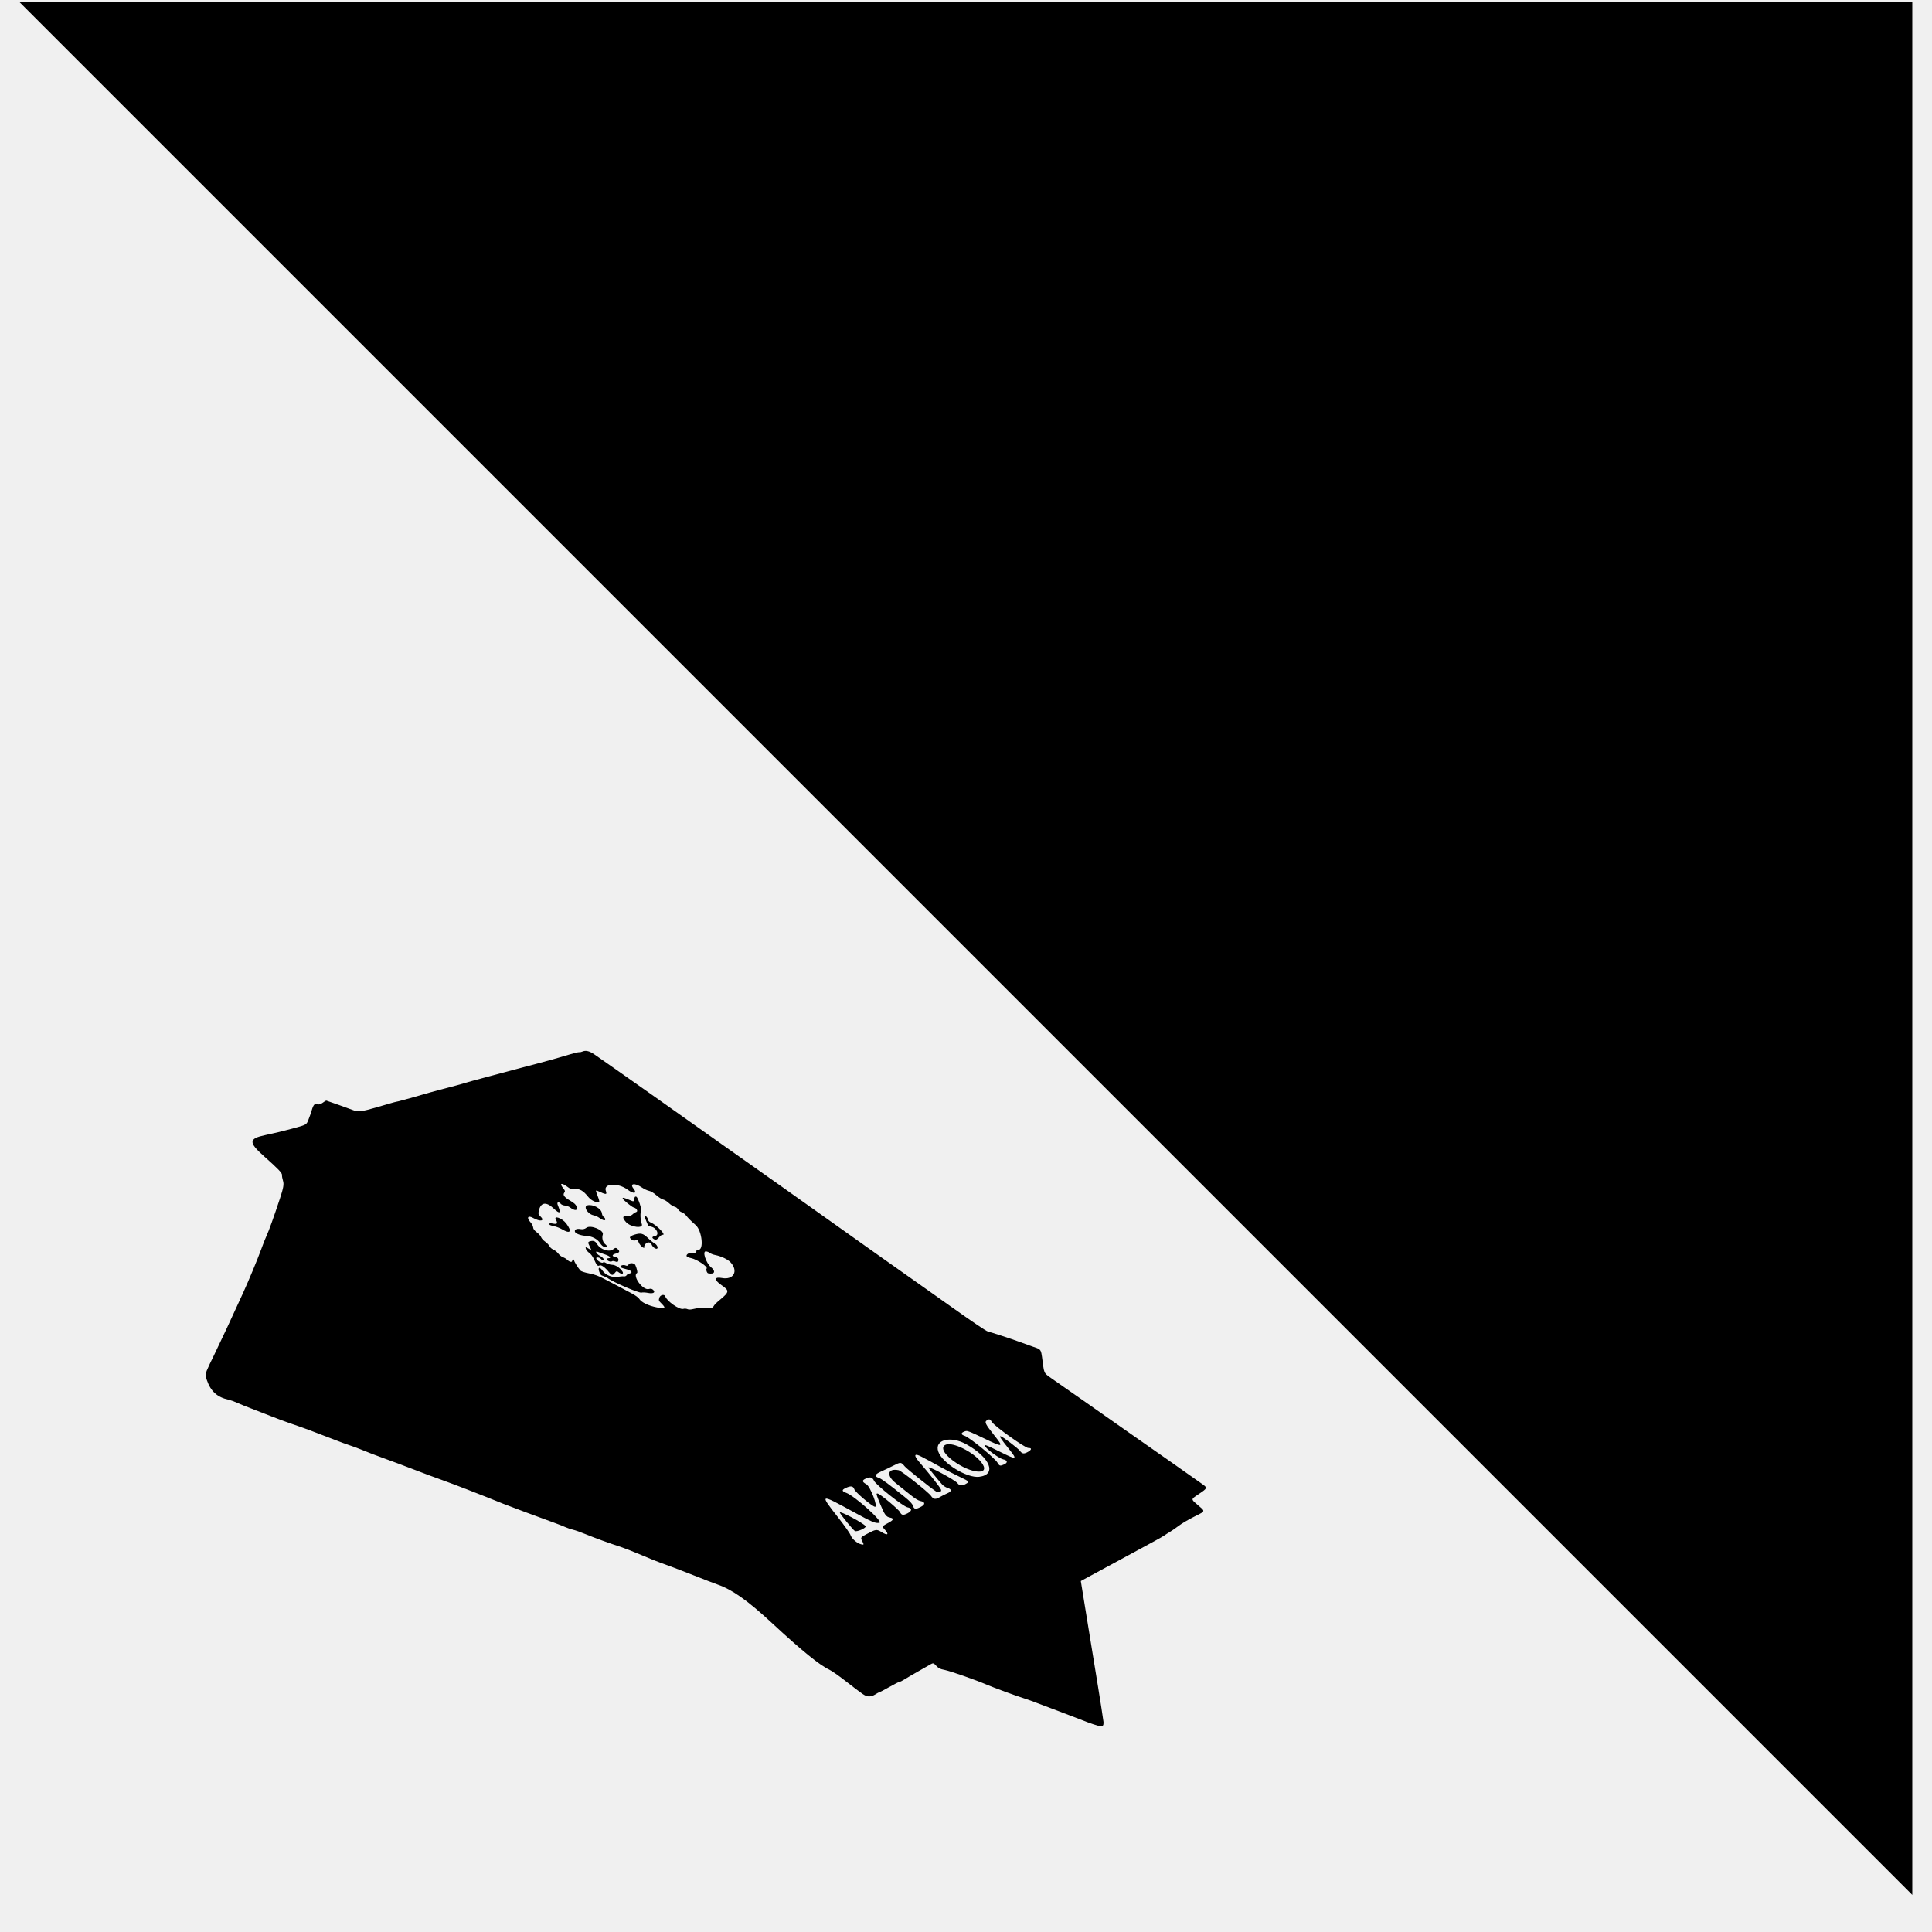
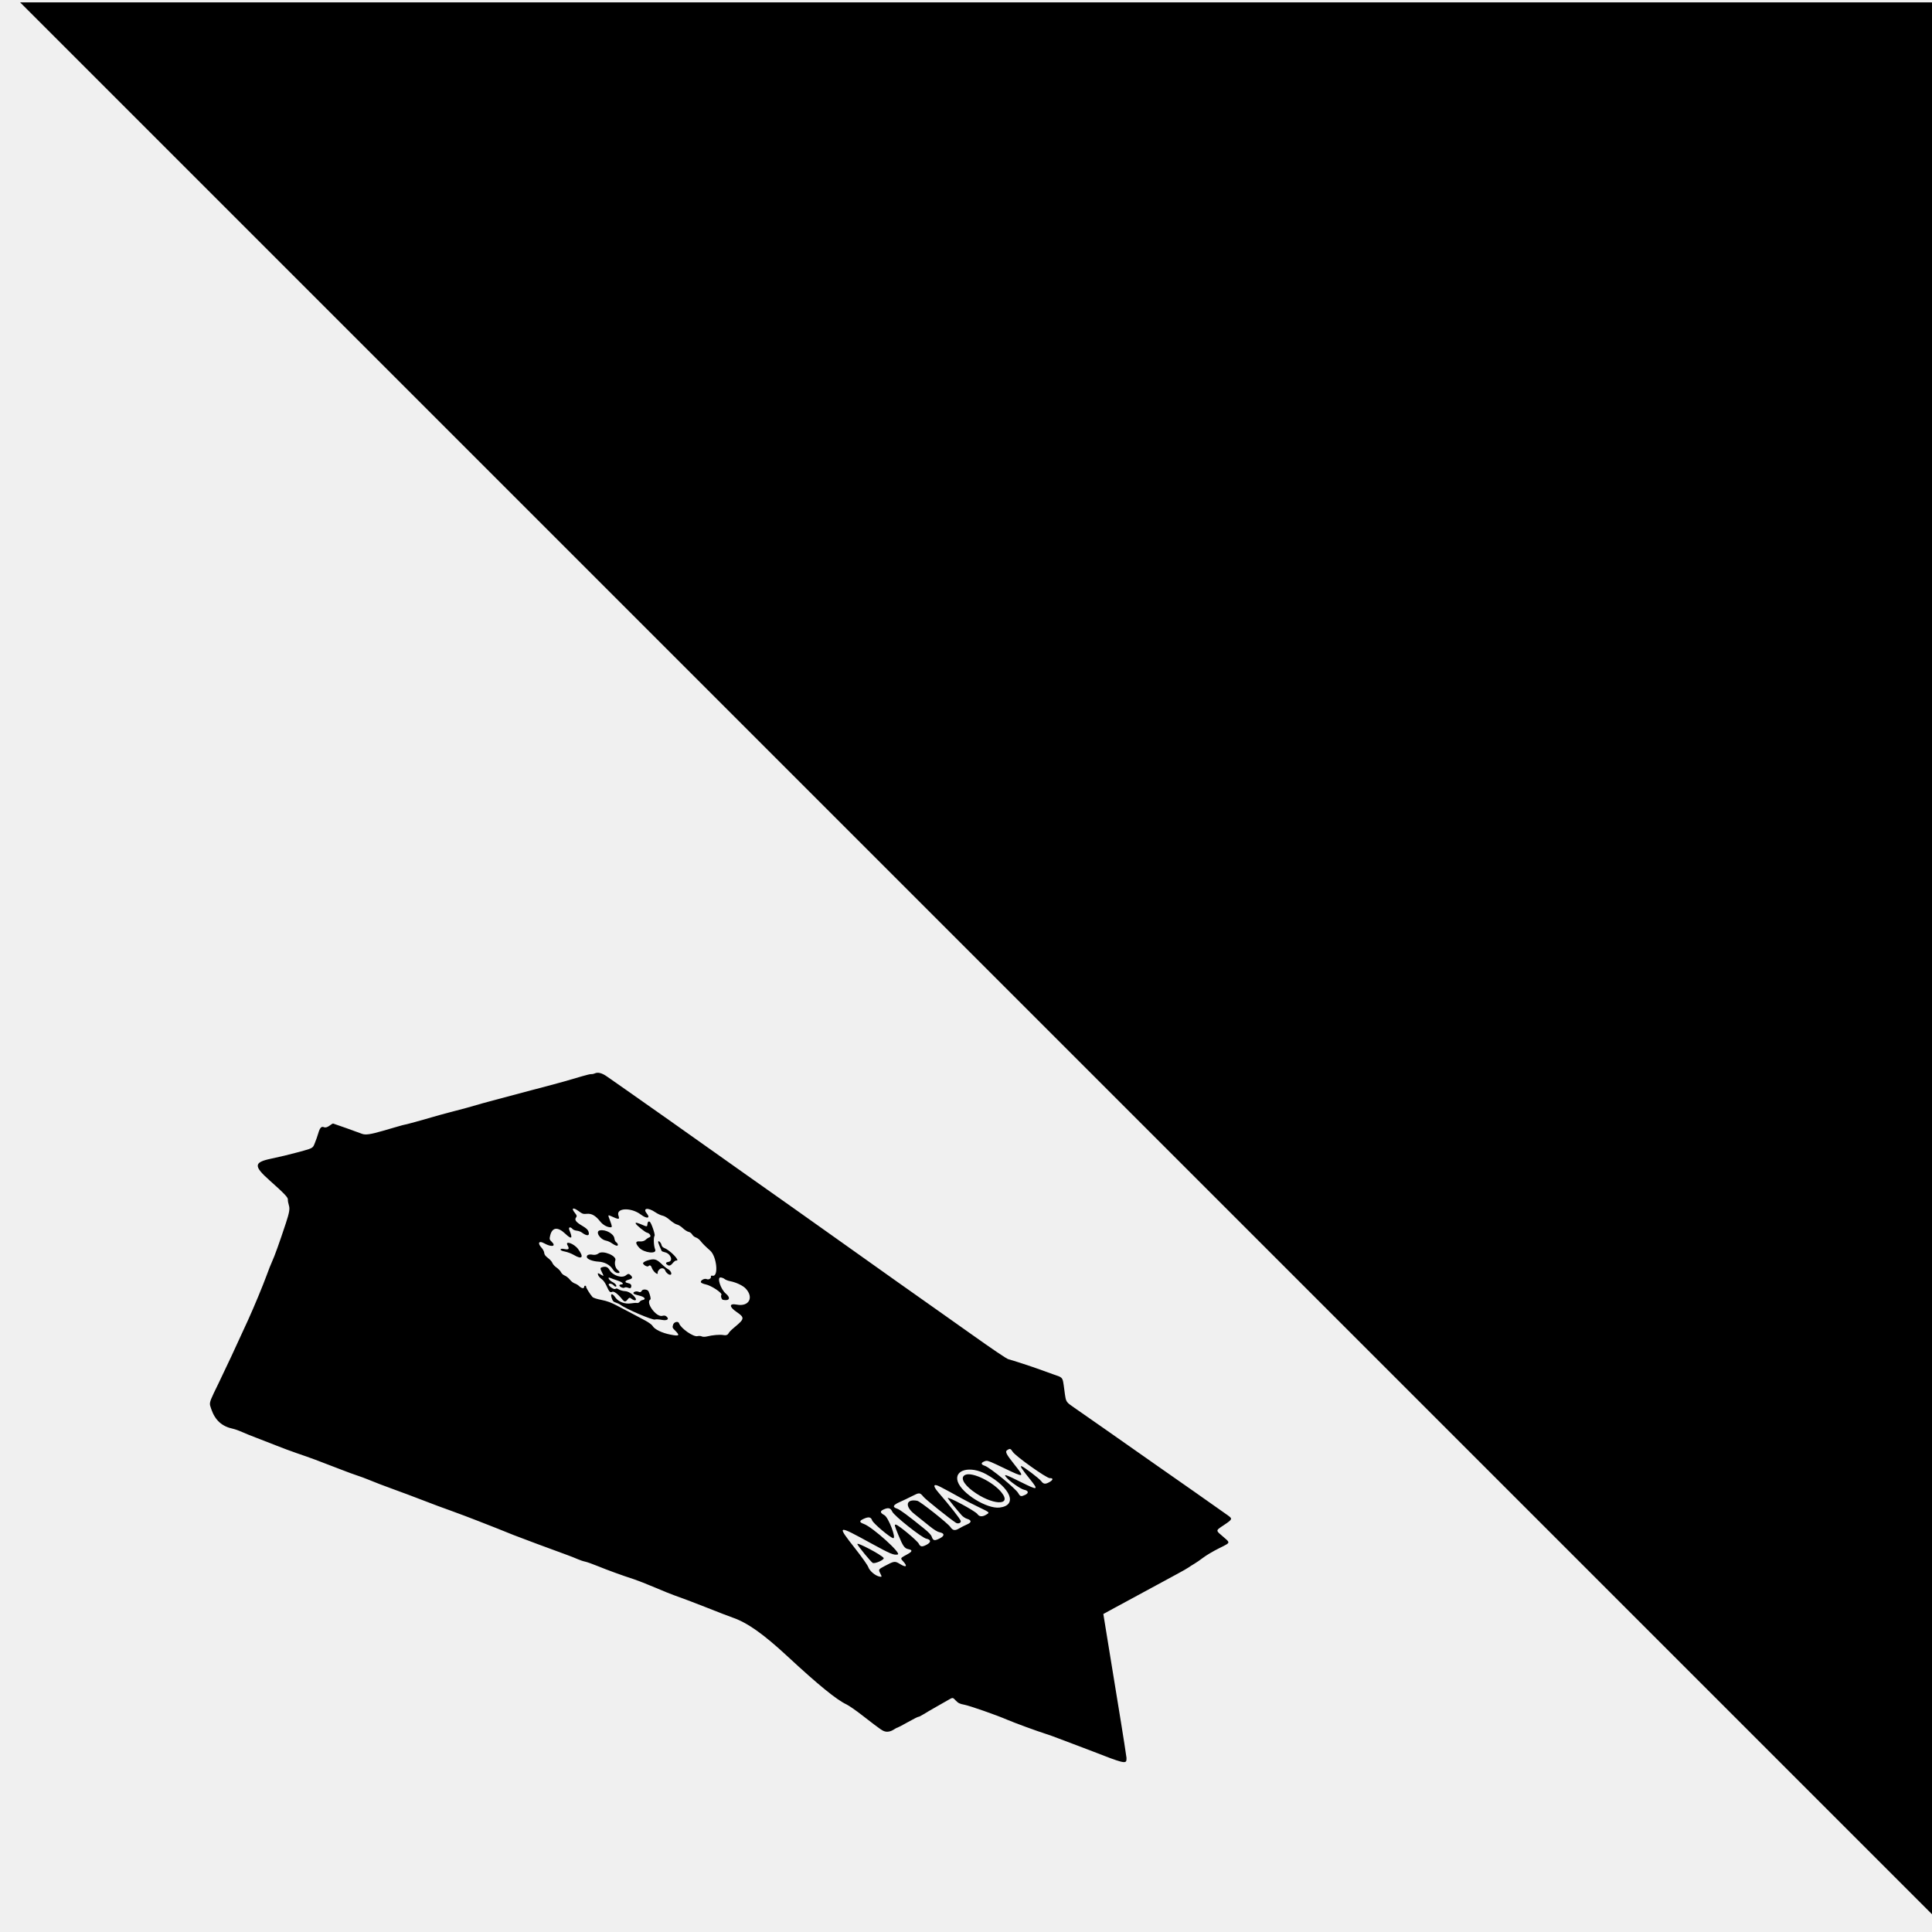
- <svg xmlns="http://www.w3.org/2000/svg" width="49" height="49" viewBox="0 0 49 49" fill="none">
+ <svg xmlns="http://www.w3.org/2000/svg" width="48" height="48" viewBox="0 0 48 48" fill="none">
  <g clip-path="url(#clip0_2588_814)">
    <path d="M48.5 48.059L0.5 0.059H48.5V48.059Z" fill="black" />
    <path fill-rule="evenodd" clip-rule="evenodd" d="M14.69 26.686C14.708 26.689 14.749 26.681 14.78 26.667C14.859 26.633 14.958 26.659 15.082 26.747C15.14 26.789 15.339 26.927 15.523 27.055C16.001 27.389 16.975 28.076 18.562 29.202C18.742 29.33 18.973 29.493 19.075 29.564C19.178 29.636 19.492 29.858 19.774 30.058C20.055 30.259 20.323 30.449 20.37 30.481C20.416 30.513 20.562 30.617 20.694 30.711C20.901 30.86 21.659 31.398 22.276 31.835C22.381 31.909 22.574 32.045 22.705 32.138C22.836 32.231 23.158 32.459 23.421 32.644C23.683 32.829 23.997 33.05 24.116 33.136C24.664 33.526 25.013 33.762 25.055 33.77C25.124 33.785 25.663 33.961 25.829 34.023C25.91 34.053 26.069 34.111 26.182 34.15C26.284 34.185 26.338 34.2 26.37 34.232C26.413 34.274 26.418 34.346 26.443 34.53C26.467 34.712 26.473 34.781 26.517 34.837C26.549 34.878 26.602 34.912 26.697 34.979C26.809 35.057 27.137 35.286 27.427 35.488C27.715 35.69 28.067 35.936 28.208 36.036C28.348 36.136 28.585 36.302 28.734 36.405C29.019 36.602 30.377 37.555 30.509 37.651C30.625 37.735 30.619 37.748 30.415 37.885C30.287 37.971 30.234 38 30.249 38.042C30.26 38.072 30.306 38.108 30.384 38.175C30.46 38.241 30.507 38.277 30.517 38.306C30.532 38.35 30.464 38.378 30.288 38.466C30.147 38.536 29.97 38.64 29.895 38.698C29.82 38.755 29.719 38.825 29.672 38.852C29.624 38.88 29.562 38.919 29.534 38.94C29.505 38.961 29.384 39.031 29.264 39.095C29.144 39.16 28.898 39.293 28.718 39.391C28.199 39.674 28.043 39.758 27.682 39.952C27.553 40.021 27.467 40.067 27.412 40.099C27.472 40.472 27.55 40.949 27.629 41.432C27.787 42.396 27.949 43.386 27.981 43.63C27.989 43.658 27.989 43.689 27.986 43.724C27.976 43.826 27.89 43.804 27.138 43.509C26.999 43.455 26.778 43.371 26.648 43.323C26.518 43.275 26.352 43.212 26.277 43.183C26.203 43.153 26.071 43.106 25.983 43.078C25.758 43.007 25.203 42.803 25.023 42.726C24.749 42.608 24.105 42.383 23.961 42.354C23.841 42.331 23.808 42.314 23.745 42.249C23.715 42.217 23.697 42.198 23.68 42.191C23.655 42.18 23.631 42.194 23.574 42.227C23.52 42.257 23.377 42.339 23.256 42.408C23.134 42.477 22.991 42.561 22.937 42.595C22.883 42.629 22.83 42.655 22.82 42.653C22.808 42.65 22.689 42.711 22.554 42.787C22.419 42.863 22.302 42.924 22.295 42.923C22.288 42.921 22.241 42.947 22.191 42.979C22.14 43.012 22.064 43.031 22.016 43.023C21.927 43.007 21.915 42.999 21.419 42.615C21.265 42.495 21.09 42.374 21.031 42.346C20.785 42.231 20.329 41.86 19.567 41.153C18.962 40.593 18.57 40.316 18.201 40.188C18.103 40.154 17.886 40.07 17.502 39.918C17.256 39.821 16.905 39.688 16.746 39.633C16.674 39.608 16.458 39.521 16.267 39.439C16.075 39.358 15.847 39.268 15.759 39.239C15.454 39.14 15.099 39.011 14.86 38.913C14.728 38.859 14.582 38.807 14.536 38.798C14.49 38.789 14.405 38.76 14.346 38.734C14.288 38.708 14.174 38.663 14.093 38.634C13.776 38.52 12.836 38.17 12.761 38.138C12.663 38.096 12.059 37.857 11.85 37.777C11.743 37.737 11.603 37.683 11.537 37.657C11.472 37.632 11.312 37.573 11.183 37.526C10.946 37.442 10.846 37.404 10.486 37.266C10.227 37.166 10.001 37.082 9.805 37.011C9.571 36.927 9.276 36.814 9.137 36.755C9.07 36.727 8.95 36.683 8.87 36.657C8.79 36.631 8.624 36.57 8.502 36.522C7.856 36.272 7.751 36.233 7.363 36.1C7.234 36.056 7.014 35.974 6.874 35.918C6.734 35.862 6.513 35.776 6.383 35.727C6.252 35.678 6.087 35.611 6.014 35.578C5.942 35.545 5.843 35.51 5.794 35.499C5.513 35.44 5.345 35.288 5.248 35.007C5.236 34.971 5.226 34.944 5.22 34.919C5.201 34.83 5.239 34.759 5.43 34.367C5.604 34.009 5.863 33.455 6.164 32.794C6.315 32.462 6.528 31.948 6.622 31.692C6.669 31.561 6.732 31.402 6.761 31.34C6.821 31.212 6.944 30.869 7.103 30.387C7.187 30.132 7.204 30.035 7.179 29.953C7.161 29.895 7.149 29.828 7.152 29.804C7.159 29.752 7.067 29.655 6.697 29.326C6.298 28.971 6.304 28.878 6.73 28.788C6.983 28.734 7.167 28.69 7.375 28.634C7.661 28.557 7.739 28.538 7.779 28.487C7.796 28.466 7.806 28.439 7.822 28.399C7.851 28.328 7.889 28.221 7.906 28.16C7.948 28.016 7.986 27.976 8.051 28.006C8.083 28.02 8.135 28.006 8.182 27.97C8.225 27.937 8.267 27.912 8.277 27.914C8.302 27.919 8.898 28.132 8.993 28.169C9.079 28.203 9.204 28.185 9.517 28.094C9.607 28.068 9.764 28.022 9.865 27.993C9.966 27.963 10.054 27.94 10.059 27.941C10.065 27.942 10.141 27.923 10.23 27.898C10.318 27.873 10.428 27.843 10.474 27.831C10.519 27.819 10.631 27.787 10.721 27.76C10.811 27.733 11.013 27.677 11.17 27.636C11.563 27.534 11.696 27.497 11.832 27.456C11.896 27.436 12.05 27.394 12.174 27.361C12.434 27.292 12.898 27.168 13.204 27.086C13.321 27.054 13.503 27.006 13.607 26.98C13.829 26.923 14.187 26.822 14.462 26.739C14.569 26.707 14.671 26.683 14.69 26.686ZM16.459 30.202C16.416 30.194 16.335 30.155 16.279 30.117C16.097 29.992 15.96 30.014 16.07 30.149C16.168 30.271 16.071 30.288 15.921 30.175C15.677 29.991 15.299 30.008 15.365 30.201C15.4 30.304 15.379 30.305 15.168 30.209C15.102 30.179 15.101 30.183 15.159 30.335C15.21 30.469 15.211 30.492 15.171 30.492C15.083 30.491 14.98 30.433 14.91 30.345C14.796 30.201 14.697 30.145 14.58 30.157C14.49 30.166 14.471 30.16 14.373 30.088C14.236 29.988 14.185 30.013 14.282 30.133C14.334 30.198 14.338 30.213 14.31 30.251C14.268 30.308 14.311 30.364 14.469 30.457C14.564 30.513 14.605 30.551 14.62 30.595C14.66 30.71 14.585 30.72 14.451 30.619C14.425 30.599 14.37 30.58 14.329 30.576C14.288 30.572 14.242 30.554 14.227 30.536C14.168 30.469 14.115 30.486 14.146 30.562C14.236 30.778 14.204 30.803 14.039 30.647C13.856 30.475 13.72 30.491 13.67 30.692C13.648 30.783 13.651 30.798 13.704 30.848C13.829 30.967 13.708 30.994 13.519 30.889C13.392 30.818 13.348 30.88 13.447 30.99C13.489 31.036 13.518 31.091 13.521 31.127C13.525 31.172 13.549 31.204 13.616 31.256C13.666 31.293 13.715 31.349 13.725 31.38C13.736 31.41 13.781 31.46 13.826 31.491C13.871 31.522 13.921 31.574 13.937 31.606C13.953 31.641 13.993 31.676 14.033 31.692C14.07 31.707 14.127 31.752 14.158 31.792C14.19 31.833 14.243 31.875 14.278 31.886C14.312 31.897 14.361 31.926 14.386 31.951C14.447 32.01 14.51 32.022 14.513 31.975C14.514 31.954 14.527 31.94 14.542 31.943C14.556 31.946 14.565 31.957 14.562 31.967C14.555 31.987 14.657 32.152 14.718 32.221C14.739 32.245 14.82 32.272 14.942 32.296C15.085 32.324 15.182 32.36 15.331 32.439C15.441 32.496 15.58 32.569 15.64 32.601C15.701 32.633 15.779 32.674 15.814 32.693C15.849 32.712 15.946 32.764 16.03 32.808C16.116 32.854 16.196 32.912 16.213 32.942C16.263 33.028 16.445 33.117 16.657 33.158C16.874 33.201 16.899 33.184 16.783 33.067C16.703 32.987 16.702 32.984 16.723 32.912C16.744 32.841 16.851 32.816 16.871 32.877C16.915 33.004 17.231 33.224 17.33 33.196C17.362 33.187 17.408 33.19 17.433 33.202C17.457 33.215 17.513 33.216 17.557 33.205C17.707 33.168 17.89 33.153 17.976 33.17C18.032 33.181 18.073 33.169 18.092 33.139C18.123 33.086 18.155 33.053 18.262 32.964C18.5 32.766 18.503 32.734 18.3 32.595C18.109 32.464 18.112 32.376 18.307 32.413C18.607 32.47 18.735 32.236 18.527 32.014C18.458 31.94 18.293 31.861 18.142 31.831C18.087 31.821 18.025 31.796 18.003 31.777C17.981 31.758 17.936 31.74 17.902 31.738C17.808 31.732 17.904 32.03 18.031 32.137C18.161 32.246 18.126 32.327 17.961 32.294C17.929 32.288 17.9 32.198 17.922 32.173C17.96 32.13 17.673 31.938 17.528 31.909C17.482 31.9 17.433 31.88 17.419 31.865C17.382 31.823 17.497 31.751 17.558 31.779C17.61 31.803 17.678 31.758 17.662 31.71C17.657 31.696 17.677 31.689 17.705 31.695C17.858 31.725 17.808 31.215 17.644 31.071C17.523 30.964 17.451 30.893 17.399 30.825C17.373 30.792 17.324 30.756 17.29 30.745C17.256 30.735 17.214 30.701 17.197 30.671C17.178 30.639 17.141 30.611 17.107 30.605C17.075 30.598 17.011 30.558 16.965 30.514C16.92 30.471 16.855 30.43 16.82 30.423C16.786 30.417 16.709 30.368 16.648 30.315C16.577 30.253 16.509 30.212 16.459 30.202ZM16.082 30.436C16.082 30.411 16.09 30.378 16.099 30.362C16.107 30.347 16.127 30.343 16.143 30.354C16.181 30.378 16.282 30.673 16.263 30.701C16.232 30.746 16.241 30.954 16.277 31.042C16.329 31.166 15.997 31.128 15.879 30.997C15.779 30.886 15.785 30.831 15.894 30.843C15.946 30.849 16.009 30.832 16.036 30.806C16.063 30.779 16.108 30.749 16.138 30.739C16.19 30.72 16.144 30.639 16.073 30.625C16.028 30.616 15.807 30.437 15.794 30.398C15.781 30.362 15.829 30.374 16.012 30.453C16.062 30.475 16.081 30.47 16.082 30.436ZM15.056 30.823C14.903 30.793 14.784 30.595 14.902 30.569C15.042 30.538 15.248 30.65 15.264 30.765C15.269 30.806 15.288 30.849 15.306 30.86C15.361 30.896 15.367 30.959 15.316 30.948C15.289 30.942 15.237 30.915 15.2 30.888C15.163 30.86 15.098 30.831 15.056 30.823ZM16.387 30.961C16.364 30.909 16.348 30.858 16.352 30.848C16.363 30.814 16.423 30.873 16.434 30.928C16.442 30.966 16.465 30.99 16.51 31.009C16.66 31.07 16.914 31.34 16.801 31.317C16.784 31.314 16.743 31.345 16.71 31.386C16.672 31.435 16.634 31.453 16.602 31.437C16.526 31.399 16.529 31.363 16.608 31.351C16.736 31.33 16.661 31.14 16.514 31.111C16.476 31.103 16.442 31.088 16.437 31.077C16.432 31.066 16.41 31.014 16.387 30.961ZM15.976 31.389C15.97 31.369 16.02 31.336 16.087 31.315C16.253 31.265 16.308 31.279 16.434 31.4C16.491 31.456 16.565 31.515 16.597 31.532C16.665 31.566 16.706 31.661 16.657 31.671C16.619 31.678 16.547 31.621 16.529 31.569C16.507 31.504 16.431 31.49 16.38 31.541C16.352 31.569 16.334 31.605 16.34 31.622C16.346 31.638 16.34 31.65 16.328 31.648C16.285 31.639 16.218 31.565 16.197 31.504C16.174 31.439 16.143 31.421 16.112 31.456C16.088 31.484 15.993 31.437 15.976 31.389ZM14.022 31.032C14.131 31.055 14.152 31.03 14.101 30.94C14.028 30.813 14.259 30.894 14.362 31.031C14.515 31.236 14.466 31.304 14.255 31.178C14.2 31.145 14.104 31.109 14.041 31.096C13.962 31.081 13.927 31.064 13.927 31.043C13.927 31.025 13.97 31.02 14.022 31.032ZM14.722 31.173C14.776 31.184 14.834 31.171 14.87 31.141C14.973 31.055 15.327 31.2 15.288 31.312C15.26 31.391 15.288 31.507 15.346 31.552C15.412 31.604 15.405 31.64 15.331 31.625C15.294 31.618 15.256 31.585 15.221 31.531C15.15 31.422 15.018 31.353 14.866 31.345C14.73 31.337 14.599 31.289 14.582 31.241C14.563 31.185 14.627 31.154 14.722 31.173ZM14.955 31.609C14.909 31.517 14.909 31.501 14.955 31.485C15.045 31.456 15.099 31.475 15.143 31.551C15.224 31.693 15.455 31.767 15.554 31.683C15.598 31.645 15.623 31.642 15.655 31.67C15.729 31.735 15.721 31.766 15.623 31.792C15.523 31.819 15.51 31.86 15.596 31.877C15.669 31.891 15.695 31.921 15.682 31.974C15.674 32.007 15.651 32.013 15.607 31.995C15.572 31.98 15.532 31.978 15.518 31.99C15.489 32.013 15.402 31.979 15.389 31.939C15.384 31.926 15.403 31.914 15.431 31.912C15.517 31.907 15.47 31.857 15.34 31.814C15.272 31.792 15.192 31.763 15.163 31.75C15.078 31.714 15.128 31.807 15.217 31.852C15.26 31.873 15.301 31.909 15.309 31.932C15.325 31.978 15.284 31.978 15.244 31.932C15.204 31.886 15.109 31.876 15.124 31.92C15.143 31.975 15.269 32.049 15.294 32.02C15.307 32.005 15.333 32.01 15.377 32.037C15.412 32.058 15.478 32.076 15.523 32.078C15.611 32.08 15.719 32.15 15.785 32.245C15.83 32.312 15.768 32.327 15.693 32.269C15.647 32.233 15.631 32.235 15.594 32.284C15.541 32.353 15.514 32.351 15.449 32.27C15.347 32.143 15.25 32.073 15.207 32.095C15.158 32.12 15.136 32.096 15.067 31.943C15.032 31.867 14.989 31.807 14.945 31.777C14.908 31.75 14.87 31.706 14.861 31.679C14.841 31.621 14.851 31.62 14.941 31.675C15.004 31.713 15.005 31.71 14.955 31.609ZM15.863 32.094C15.901 32.111 15.928 32.104 15.942 32.072C15.965 32.02 16.09 32.03 16.114 32.085C16.154 32.178 16.176 32.275 16.158 32.285C16.029 32.356 16.306 32.735 16.455 32.692C16.503 32.679 16.53 32.683 16.561 32.71C16.636 32.776 16.572 32.818 16.437 32.791C16.369 32.778 16.294 32.774 16.271 32.783C16.215 32.805 15.54 32.515 15.409 32.413C15.389 32.398 15.341 32.376 15.301 32.363C15.24 32.344 15.224 32.326 15.197 32.249C15.157 32.13 15.212 32.122 15.289 32.236C15.364 32.345 15.531 32.407 15.682 32.381C15.735 32.372 15.799 32.367 15.824 32.372C15.848 32.376 15.879 32.364 15.891 32.344C15.903 32.324 15.938 32.303 15.969 32.298C16.061 32.28 16.014 32.22 15.885 32.19C15.821 32.175 15.759 32.154 15.746 32.143C15.705 32.107 15.802 32.066 15.863 32.094ZM26.081 36.724C26.003 36.728 25.233 36.18 25.162 36.071C25.108 35.989 25.094 35.983 25.03 36.023C24.964 36.064 24.99 36.118 25.207 36.391C25.465 36.715 25.453 36.719 24.945 36.475C24.633 36.326 24.556 36.29 24.504 36.294C24.487 36.295 24.472 36.301 24.453 36.309C24.365 36.345 24.37 36.386 24.467 36.417C24.593 36.458 25.232 36.98 25.298 37.096C25.347 37.182 25.367 37.187 25.469 37.14C25.566 37.095 25.554 37.035 25.444 37.013C25.358 36.996 25.077 36.799 24.997 36.699C24.927 36.613 24.987 36.633 25.367 36.823C25.788 37.033 25.811 37.026 25.594 36.756C25.387 36.499 25.334 36.418 25.378 36.427C25.432 36.437 25.816 36.729 25.868 36.798C25.925 36.875 25.97 36.88 26.073 36.822C26.169 36.768 26.173 36.72 26.081 36.724ZM24.834 37.455C25.29 37.401 25.117 36.967 24.504 36.628C24.106 36.408 23.694 36.516 23.796 36.813C23.896 37.107 24.52 37.492 24.834 37.455ZM24.167 37.043C23.926 36.863 23.851 36.694 23.989 36.64C24.167 36.569 24.678 36.821 24.885 37.083C25.156 37.424 24.64 37.396 24.167 37.043ZM23.883 37.222C23.786 37.167 23.654 37.094 23.589 37.06C23.524 37.025 23.424 36.973 23.368 36.943C23.187 36.847 23.163 36.905 23.313 37.078C23.593 37.402 23.849 37.727 23.868 37.784C23.886 37.835 23.803 37.869 23.749 37.833C23.589 37.728 23.002 37.258 22.945 37.189C22.853 37.078 22.842 37.078 22.662 37.17C22.578 37.213 22.436 37.281 22.346 37.321C22.182 37.395 22.166 37.443 22.291 37.483C22.356 37.504 22.559 37.654 22.94 37.962C23.08 38.075 23.133 38.132 23.152 38.187C23.185 38.281 23.221 38.286 23.351 38.219C23.472 38.157 23.47 38.094 23.346 38.069C23.289 38.058 23.211 38.01 23.09 37.913C22.994 37.836 22.826 37.701 22.716 37.613C22.47 37.418 22.512 37.232 22.79 37.287C22.862 37.301 23.548 37.845 23.612 37.938C23.673 38.028 23.727 38.036 23.836 37.97C23.886 37.94 23.972 37.897 24.028 37.873C24.142 37.825 24.142 37.769 24.028 37.735C23.985 37.723 23.924 37.682 23.892 37.646C23.792 37.535 23.554 37.242 23.547 37.222C23.527 37.162 24.232 37.54 24.286 37.619C24.33 37.683 24.405 37.689 24.498 37.634C24.539 37.61 24.564 37.596 24.557 37.579C24.547 37.554 24.475 37.52 24.3 37.436C24.167 37.373 23.98 37.276 23.883 37.222ZM23.016 38.229C22.902 38.206 22.214 37.66 22.167 37.555C22.126 37.464 22.071 37.45 21.956 37.501C21.858 37.545 21.862 37.583 21.973 37.644C22.075 37.701 22.277 38.232 22.19 38.215C22.11 38.199 21.693 37.846 21.668 37.773C21.639 37.689 21.581 37.678 21.457 37.735C21.343 37.787 21.345 37.82 21.465 37.863C21.681 37.943 22.41 38.6 22.304 38.621C22.204 38.641 22.128 38.609 21.643 38.344C20.788 37.875 20.779 37.878 21.249 38.476C21.422 38.697 21.557 38.888 21.573 38.936C21.606 39.031 21.747 39.15 21.852 39.17C21.913 39.183 21.914 39.176 21.869 39.088C21.821 38.994 21.823 38.991 21.979 38.908C22.217 38.781 22.232 38.779 22.364 38.86C22.512 38.95 22.554 38.92 22.446 38.8C22.417 38.768 22.398 38.748 22.393 38.731C22.384 38.701 22.422 38.682 22.532 38.622C22.667 38.549 22.679 38.511 22.575 38.49C22.473 38.471 22.436 38.42 22.319 38.135C22.218 37.887 22.214 37.871 22.263 37.881C22.329 37.894 22.792 38.281 22.826 38.351C22.866 38.432 22.907 38.438 23.019 38.38C23.137 38.318 23.136 38.252 23.016 38.229ZM21.683 38.83C21.64 38.809 21.319 38.417 21.301 38.364C21.279 38.301 21.907 38.632 21.954 38.708C21.98 38.749 21.738 38.858 21.683 38.83Z" fill="black" />
  </g>
  <defs>
    <clipPath id="clip0_2588_814">
      <rect width="48" height="48" fill="white" transform="translate(0.5 0.0585938)" />
    </clipPath>
  </defs>
</svg>
